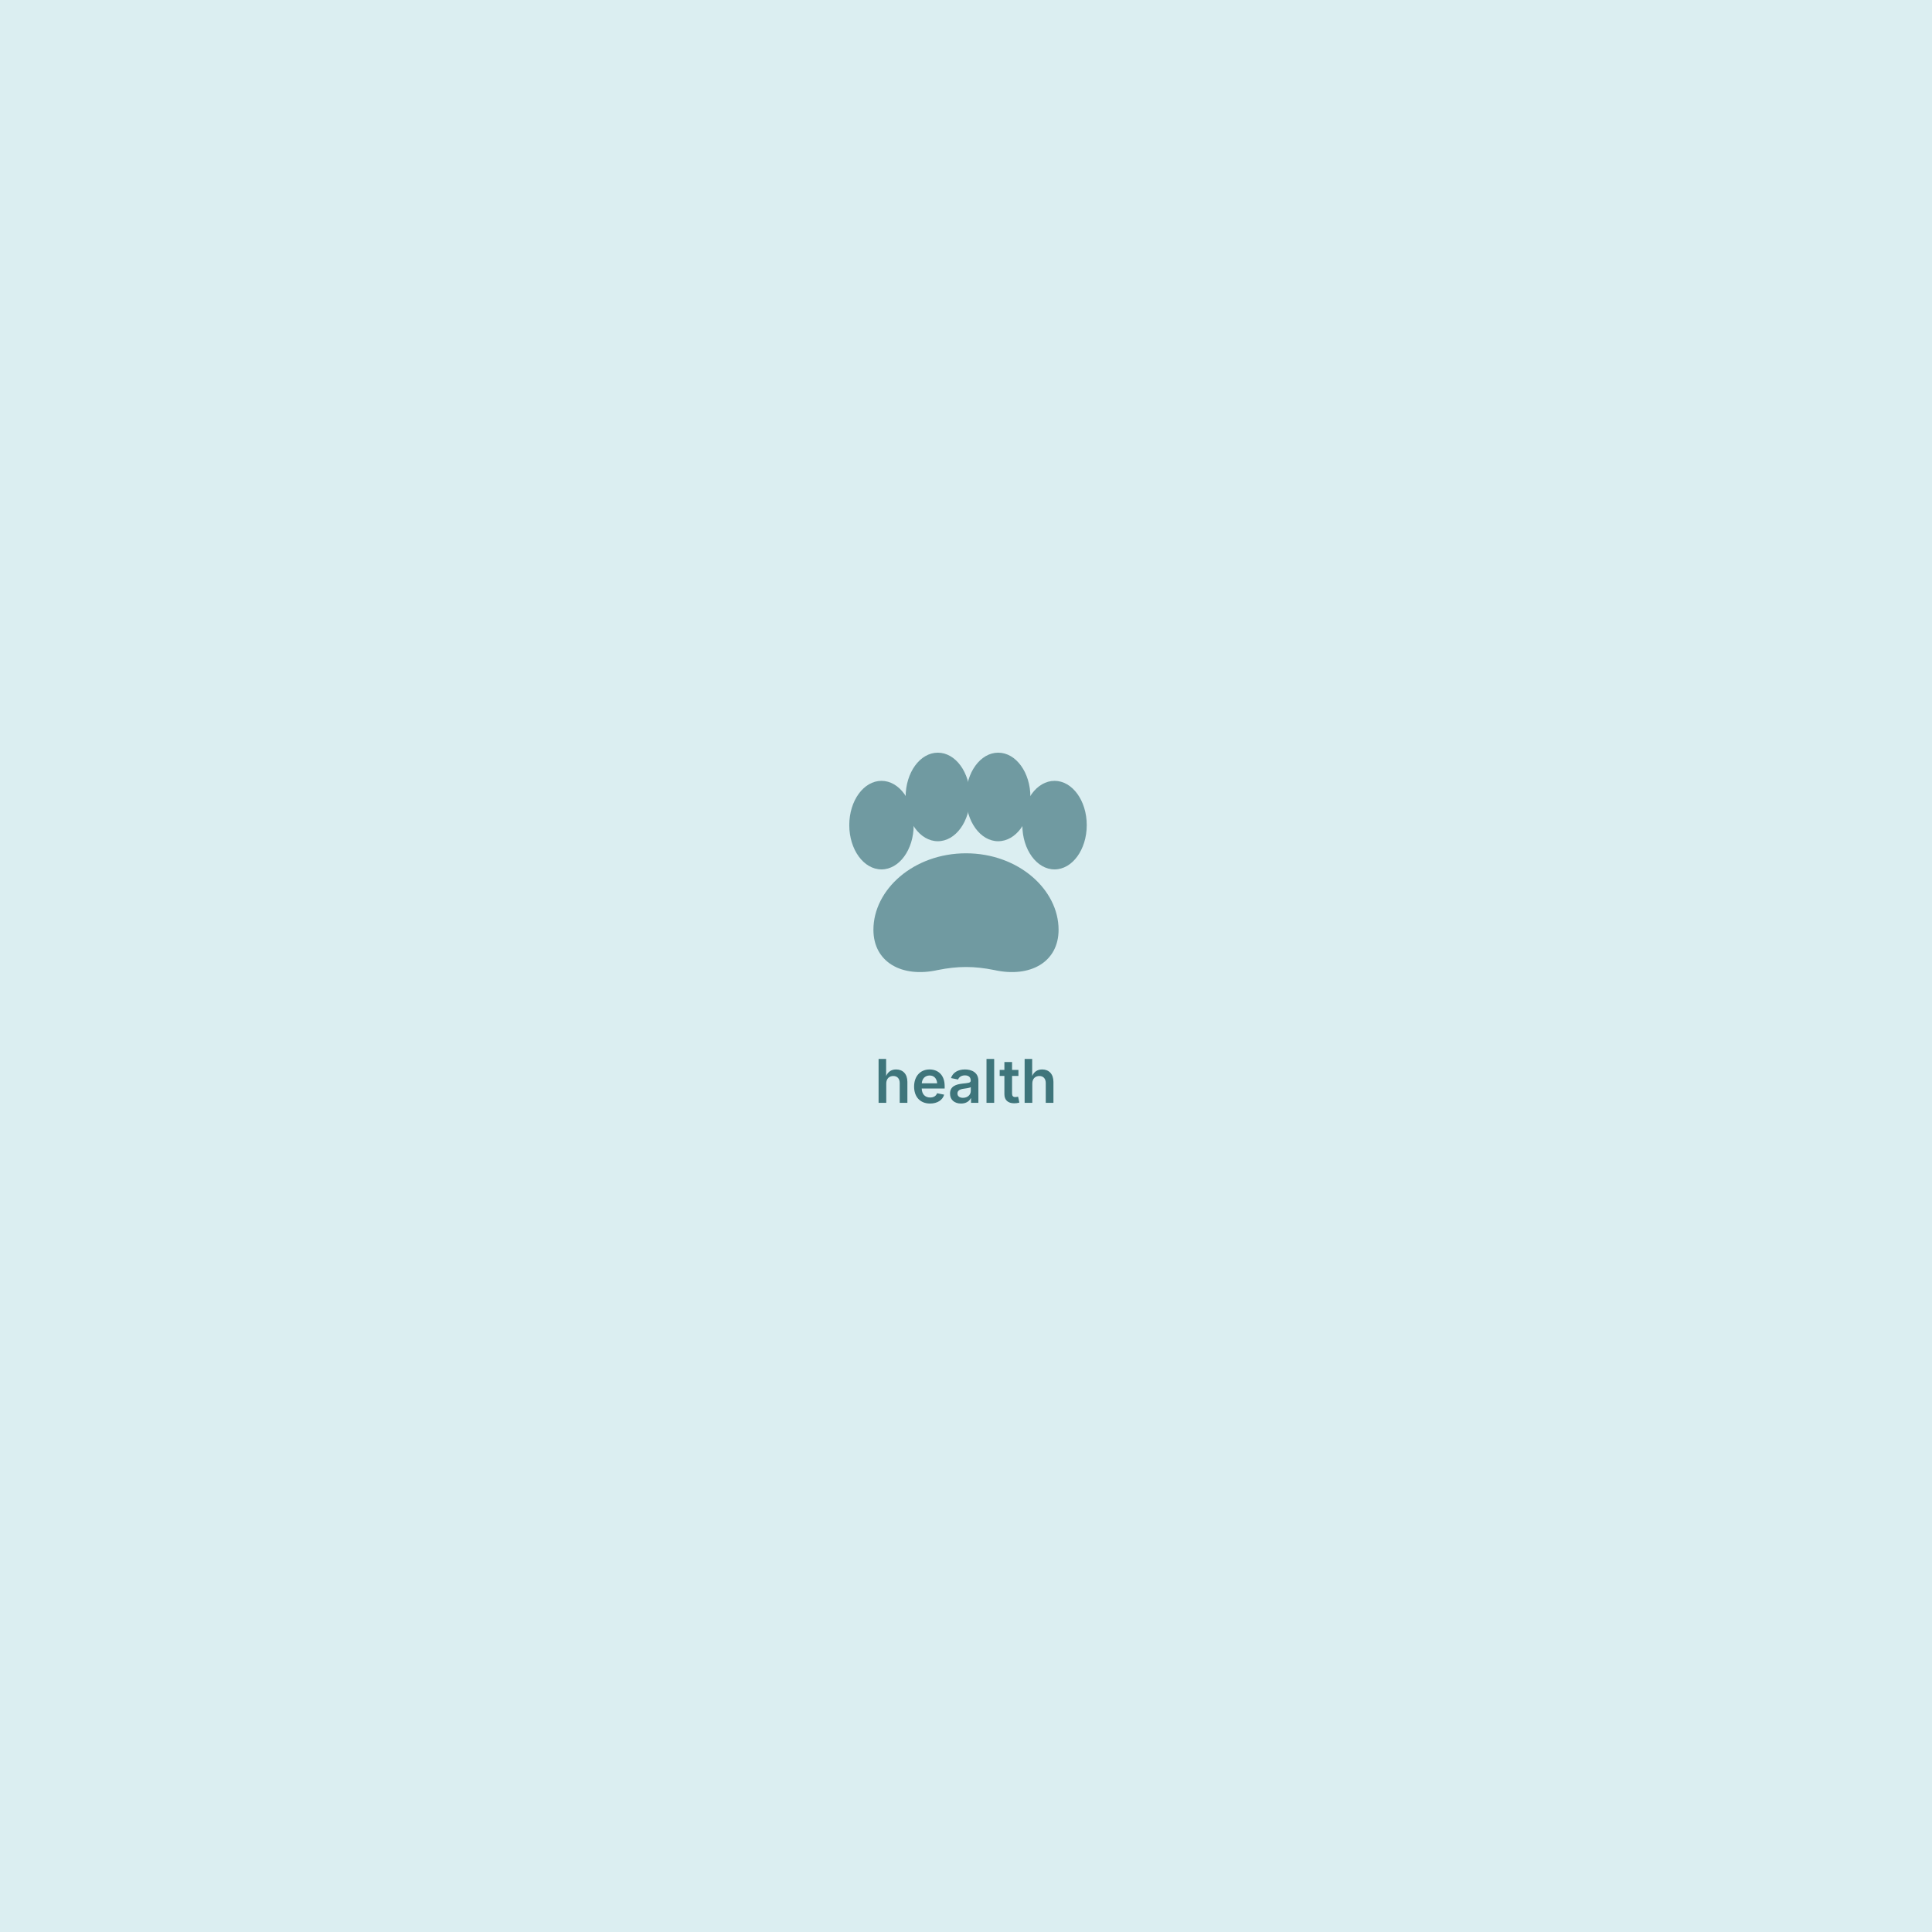
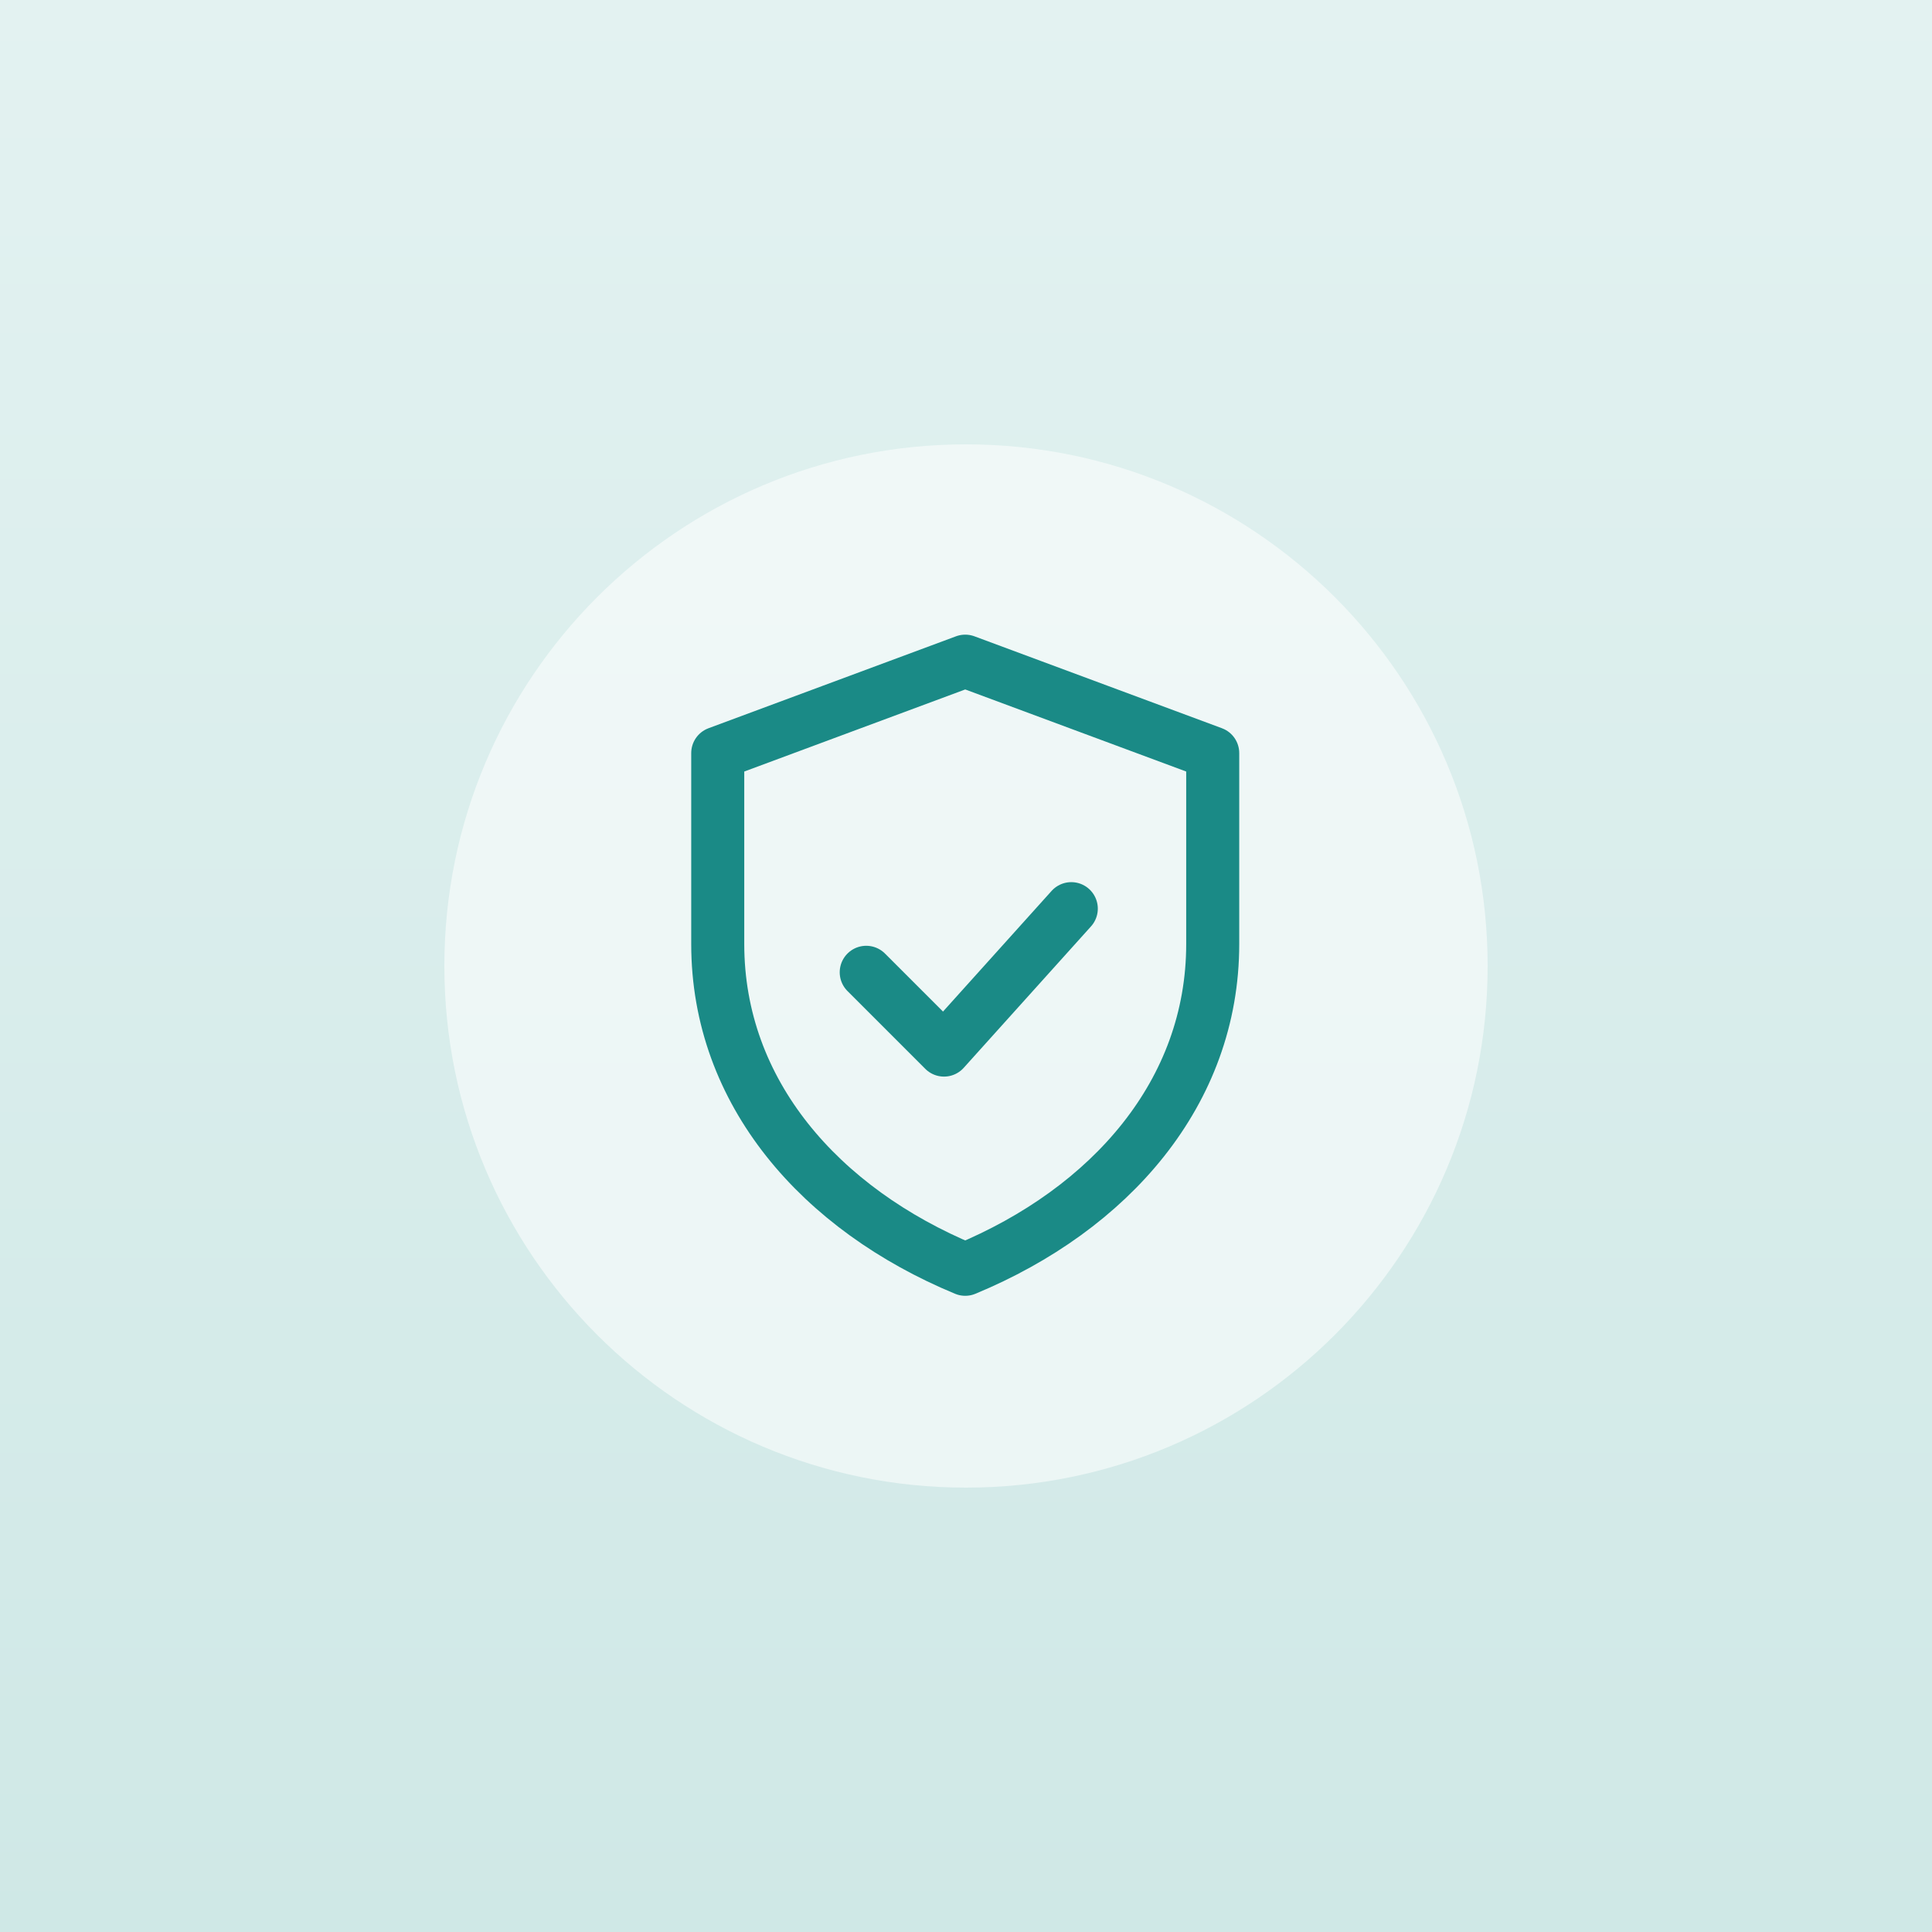
- <svg xmlns="http://www.w3.org/2000/svg" viewBox="0 0 480 480" width="480" height="480" role="img" aria-label="health">
-   <rect width="480" height="480" fill="#dbeef1" />
-   <g fill="#17565e" opacity=".55" transform="translate(240 218)">
-     <ellipse cx="-21" cy="-13" rx="8" ry="11" />
-     <ellipse cx="-7" cy="-20" rx="8" ry="11" />
-     <ellipse cx="8" cy="-20" rx="8" ry="11" />
-     <ellipse cx="22" cy="-13" rx="8" ry="11" />
-     <path d="M0 -6c13 0 23 9 23 19 0 8-7 12-16 10-5-1-9-1-14 0-9 2-16-2-16-10 0-10 10-19 23-19z" />
+ <svg xmlns="http://www.w3.org/2000/svg" viewBox="0 0 100 100" width="480" height="480" role="img" aria-label="">
+   <defs>
+     <linearGradient id="g_cathealth" x1="0" y1="0" x2="0" y2="1">
+       <stop offset="0" stop-color="#e3f2f1" />
+       <stop offset="1" stop-color="#cfe8e6" />
+     </linearGradient>
+   </defs>
+   <rect width="100" height="100" fill="url(#g_cathealth)" />
+   <circle cx="50" cy="50" r="27" fill="#ffffff" opacity=".55" />
+   <g transform="translate(28,28) scale(1.83)" fill="none" stroke="#1a8a86" stroke-width="1.5" stroke-linecap="round" stroke-linejoin="round">
+     <path d="M12 3.4 19 6v5.4c0 4.2-2.9 7.5-7 9.2-4.1-1.7-7-5-7-9.2V6z" />
+     <path d="M9.2 12.2 11.4 14.4l3.6-4" />
  </g>
-   <text x="50%" y="274" text-anchor="middle" fill="#17565e" opacity=".8" font-family="Poppins,Inter,system-ui,sans-serif" font-size="15" font-weight="600">health</text>
</svg>
